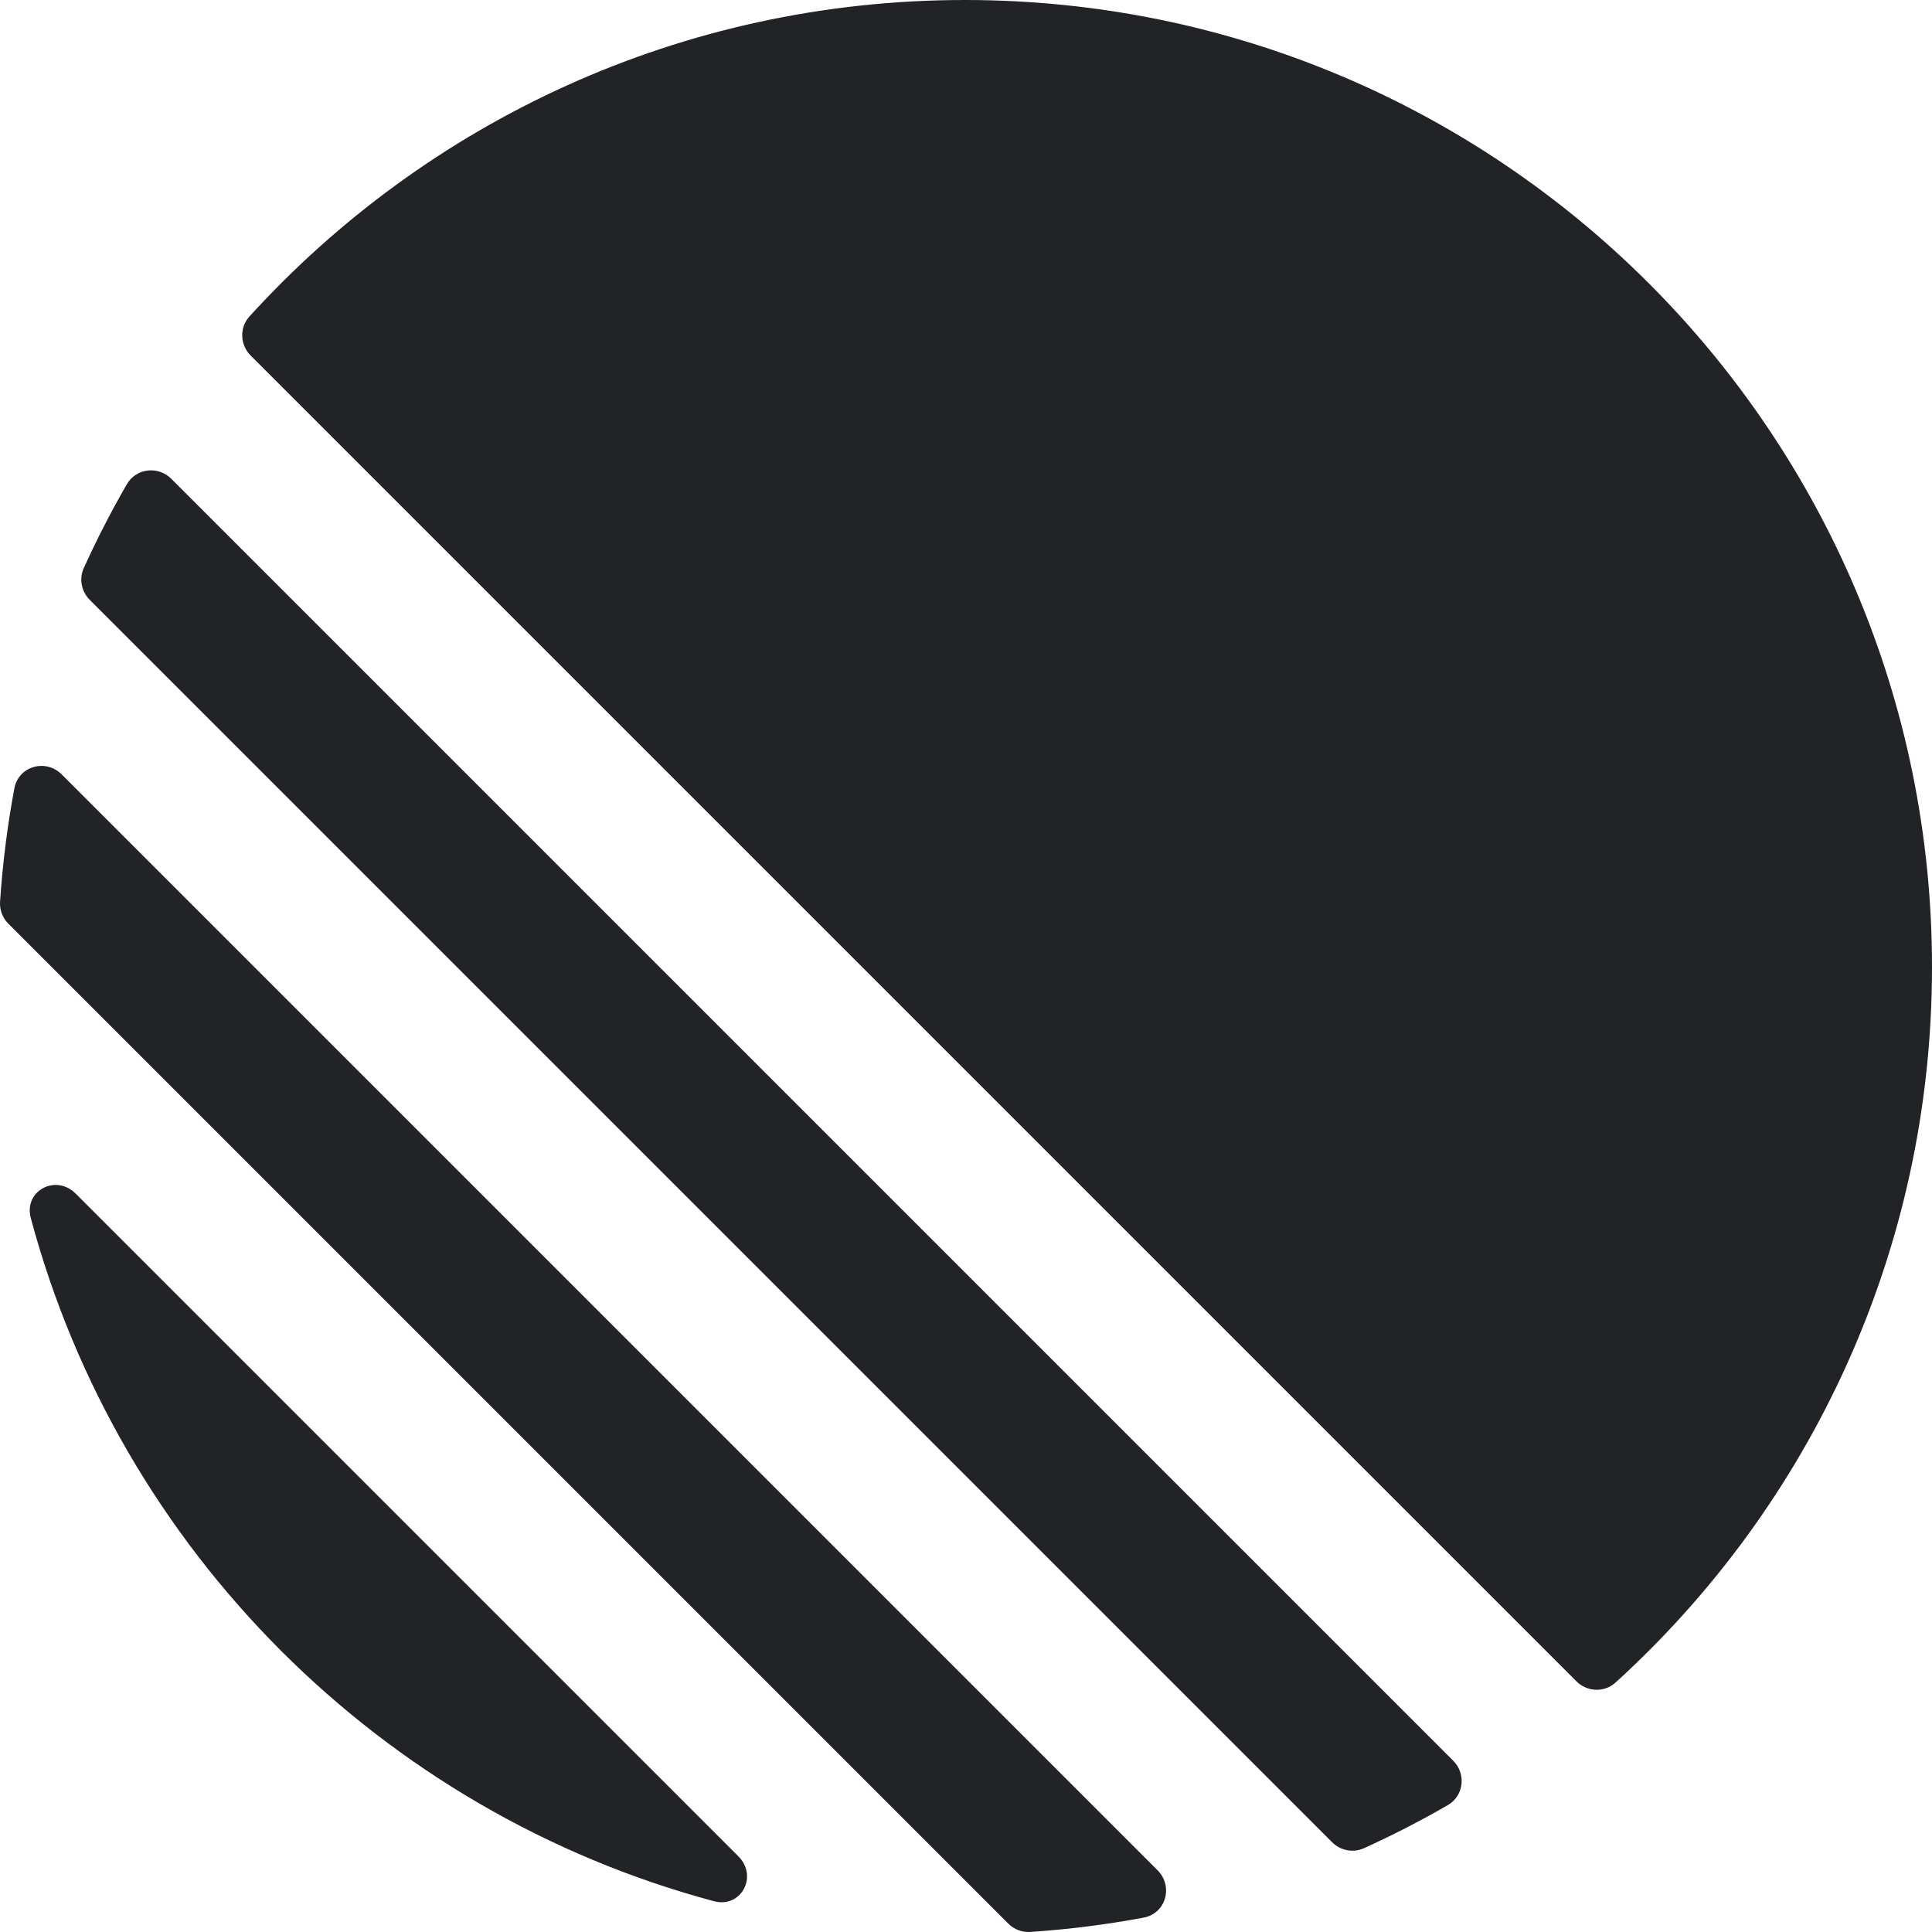
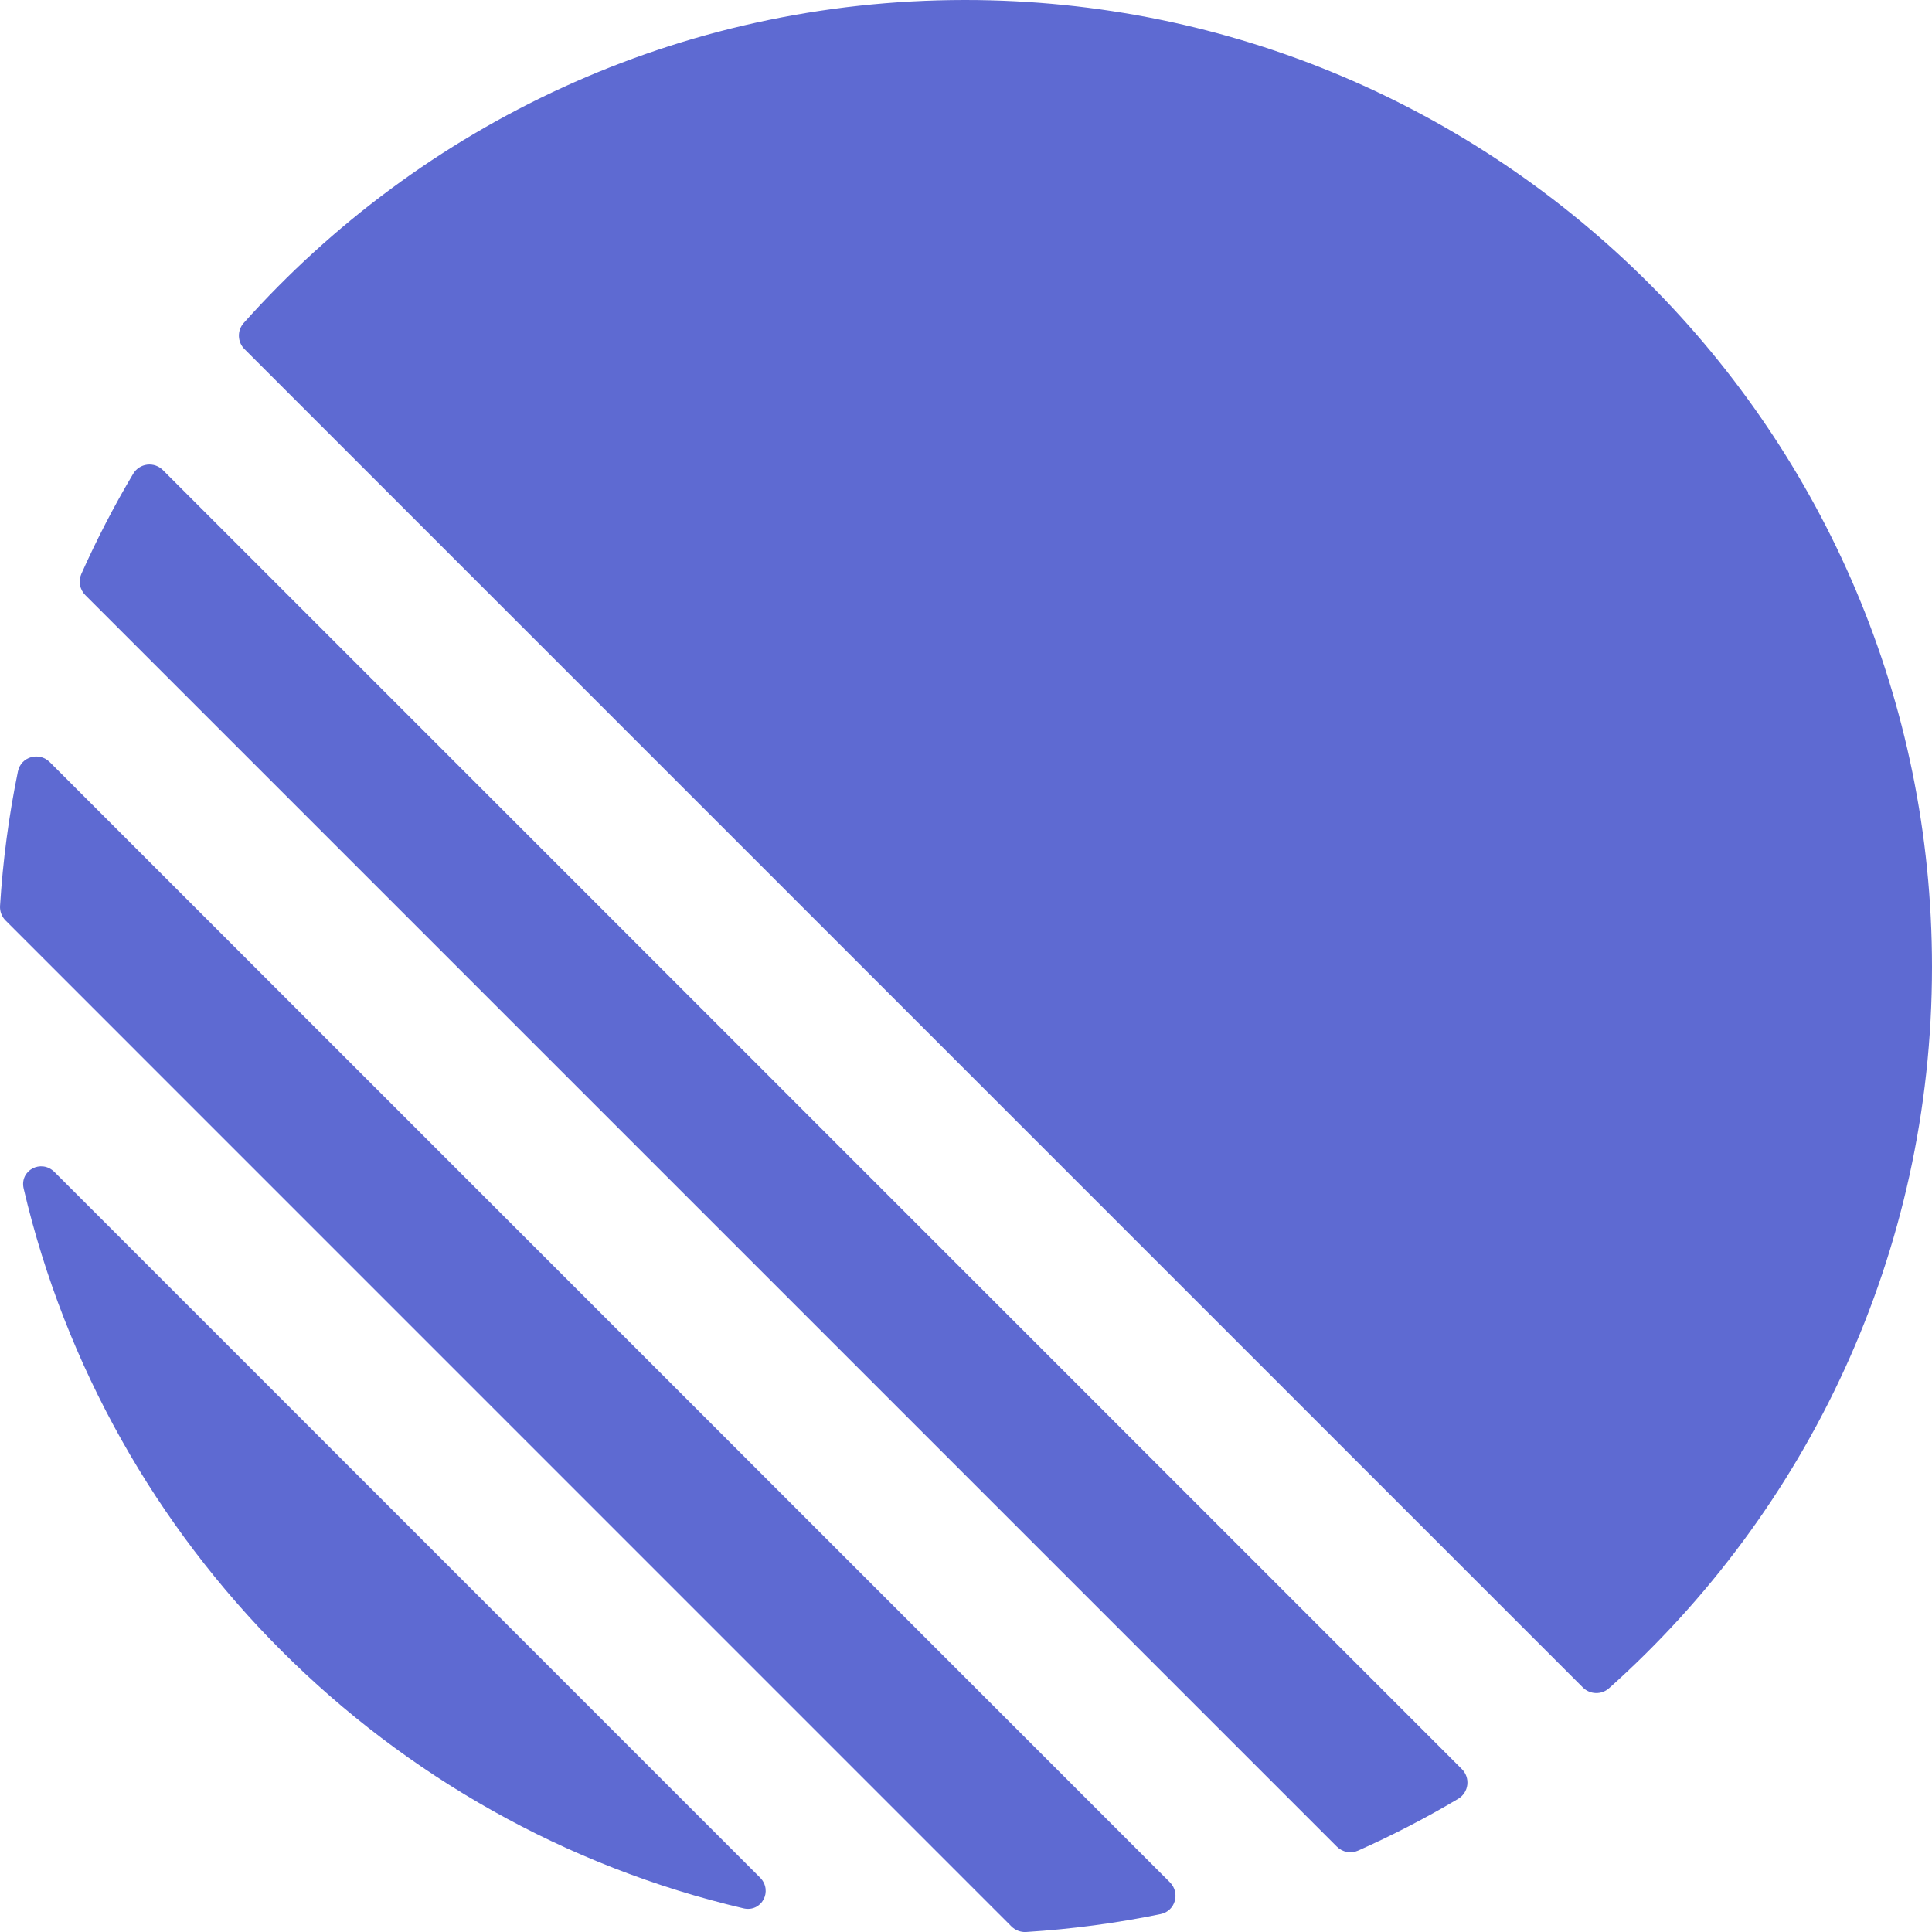
- <svg xmlns="http://www.w3.org/2000/svg" width="256px" height="256px" viewBox="0 0 256 256" version="1.1" preserveAspectRatio="xMidYMid">
-   <g>
-     <path d="M8.174,102.613 L153.387,247.826 C155.506,249.946 154.484,253.546 151.538,254.096 C146.624,255.014 141.612,255.652 136.518,255.992 C135.43,256.064 134.368,255.654 133.597,254.883 L1.117,122.403 C0.346,121.632 -0.064,120.57 0.008,119.482 C0.348,114.388 0.986,109.376 1.904,104.462 C2.454,101.516 6.054,100.494 8.174,102.613 Z M4.082,161.409 C3.113,157.795 7.382,155.515 10.028,158.161 L97.839,245.972 C100.485,248.618 98.205,252.887 94.591,251.918 C50.56,240.113 15.887,205.44 4.082,161.409 Z M16.809,64.164 C18.042,62.029 20.956,61.701 22.7,63.445 L192.555,233.3 C194.299,235.044 193.972,237.958 191.836,239.191 C188.242,241.266 184.538,243.171 180.735,244.896 C179.304,245.545 177.626,245.218 176.515,244.107 L11.893,79.485 C10.782,78.374 10.454,76.696 11.104,75.265 C12.829,71.462 14.734,67.758 16.809,64.164 Z M127.86,0 C198.63,0 256,57.37 256,128.14 C256,165.709 239.832,199.502 214.074,222.941 C212.587,224.294 210.306,224.204 208.884,222.783 L33.217,47.116 C31.796,45.694 31.706,43.413 33.059,41.926 C56.498,16.168 90.291,0 127.86,0 Z" fill="#222326" />
-   </g>
+ <svg xmlns="http://www.w3.org/2000/svg" width="200" height="200" fill="none" viewBox="0 0 100 100">
+   <path fill="#5E6AD2" d="M1.225 61.523c-.222-.949.908-1.546 1.597-.857l36.512 36.512c.69.69.092 1.82-.857 1.597-18.425-4.323-32.93-18.827-37.252-37.252ZM.002 46.889a.99.99 0 0 0 .29.76L52.35 99.71c.201.2.478.307.76.29 2.37-.149 4.695-.46 6.963-.927.765-.157 1.03-1.096.478-1.648L2.576 39.448c-.552-.551-1.491-.286-1.648.479a50.067 50.067 0 0 0-.926 6.962ZM4.21 29.705a.988.988 0 0 0 .208 1.1l64.776 64.776c.289.29.726.375 1.1.208a49.908 49.908 0 0 0 5.185-2.684.981.981 0 0 0 .183-1.54L8.436 24.336a.981.981 0 0 0-1.541.183 49.896 49.896 0 0 0-2.684 5.185Zm8.448-11.631a.986.986 0 0 1-.045-1.354C21.78 6.46 35.111 0 49.952 0 77.592 0 100 22.407 100 50.048c0 14.84-6.46 28.172-16.72 37.338a.986.986 0 0 1-1.354-.045L12.659 18.074Z" />
</svg>
